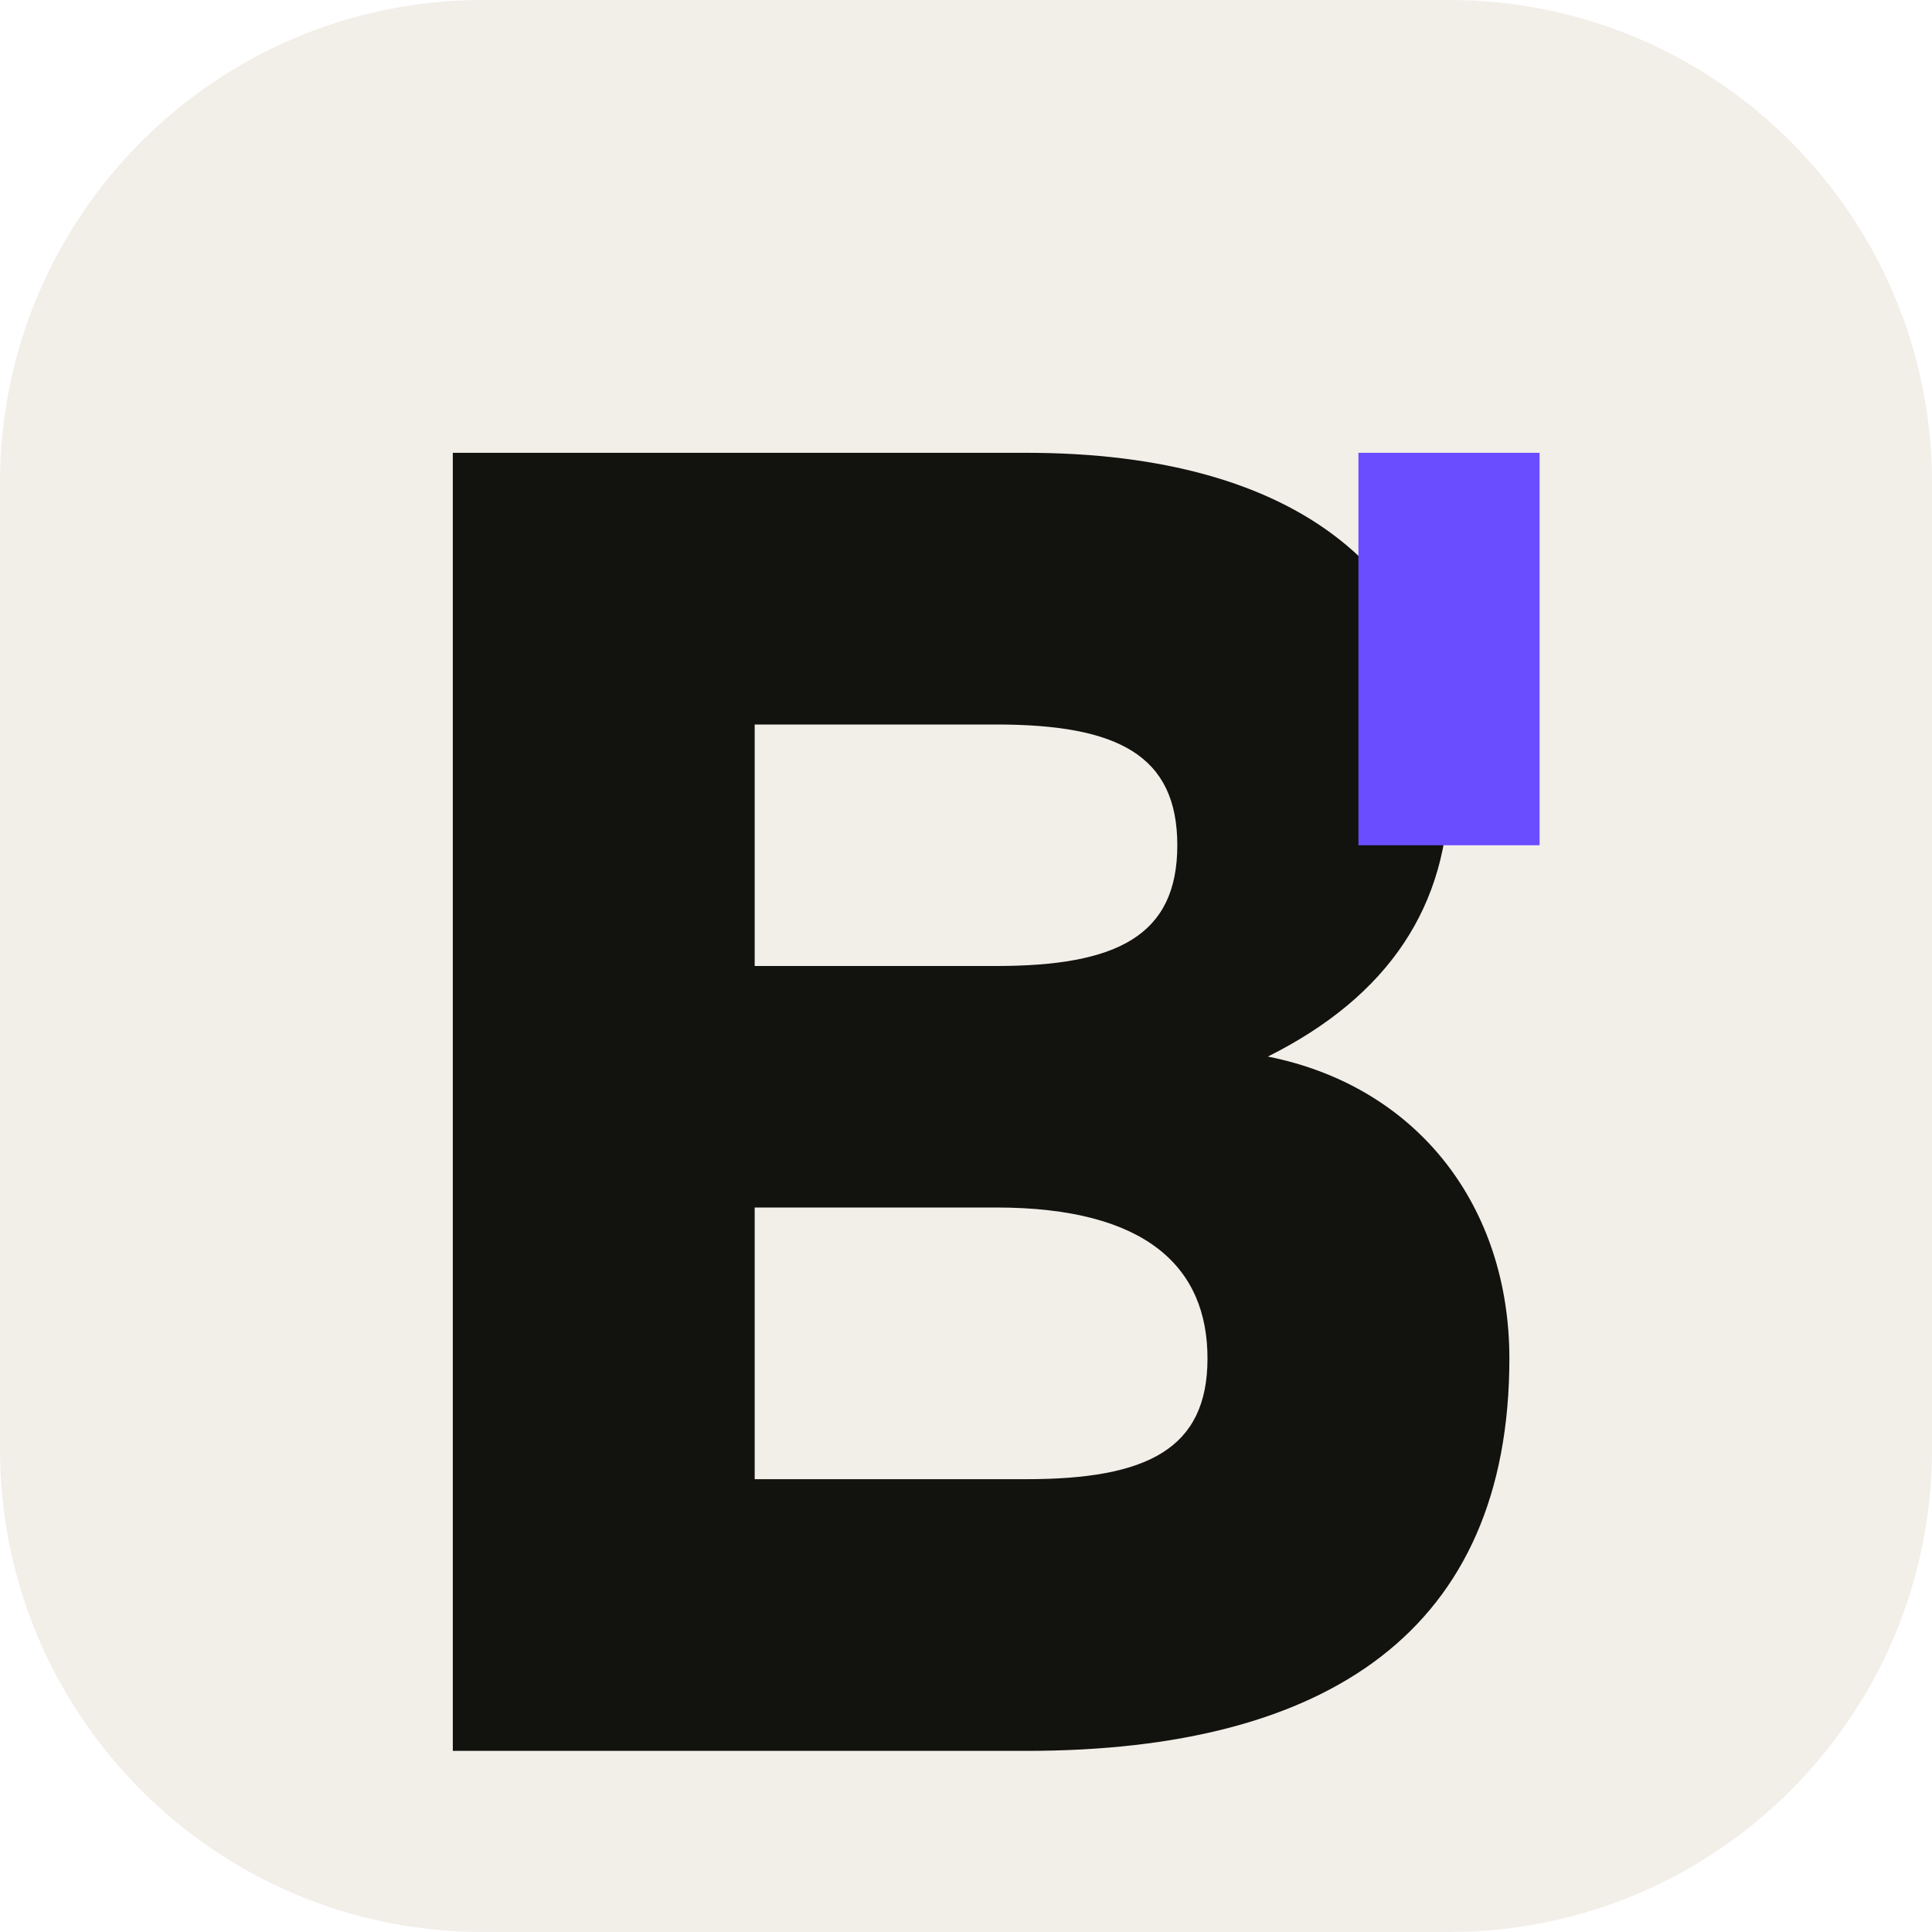
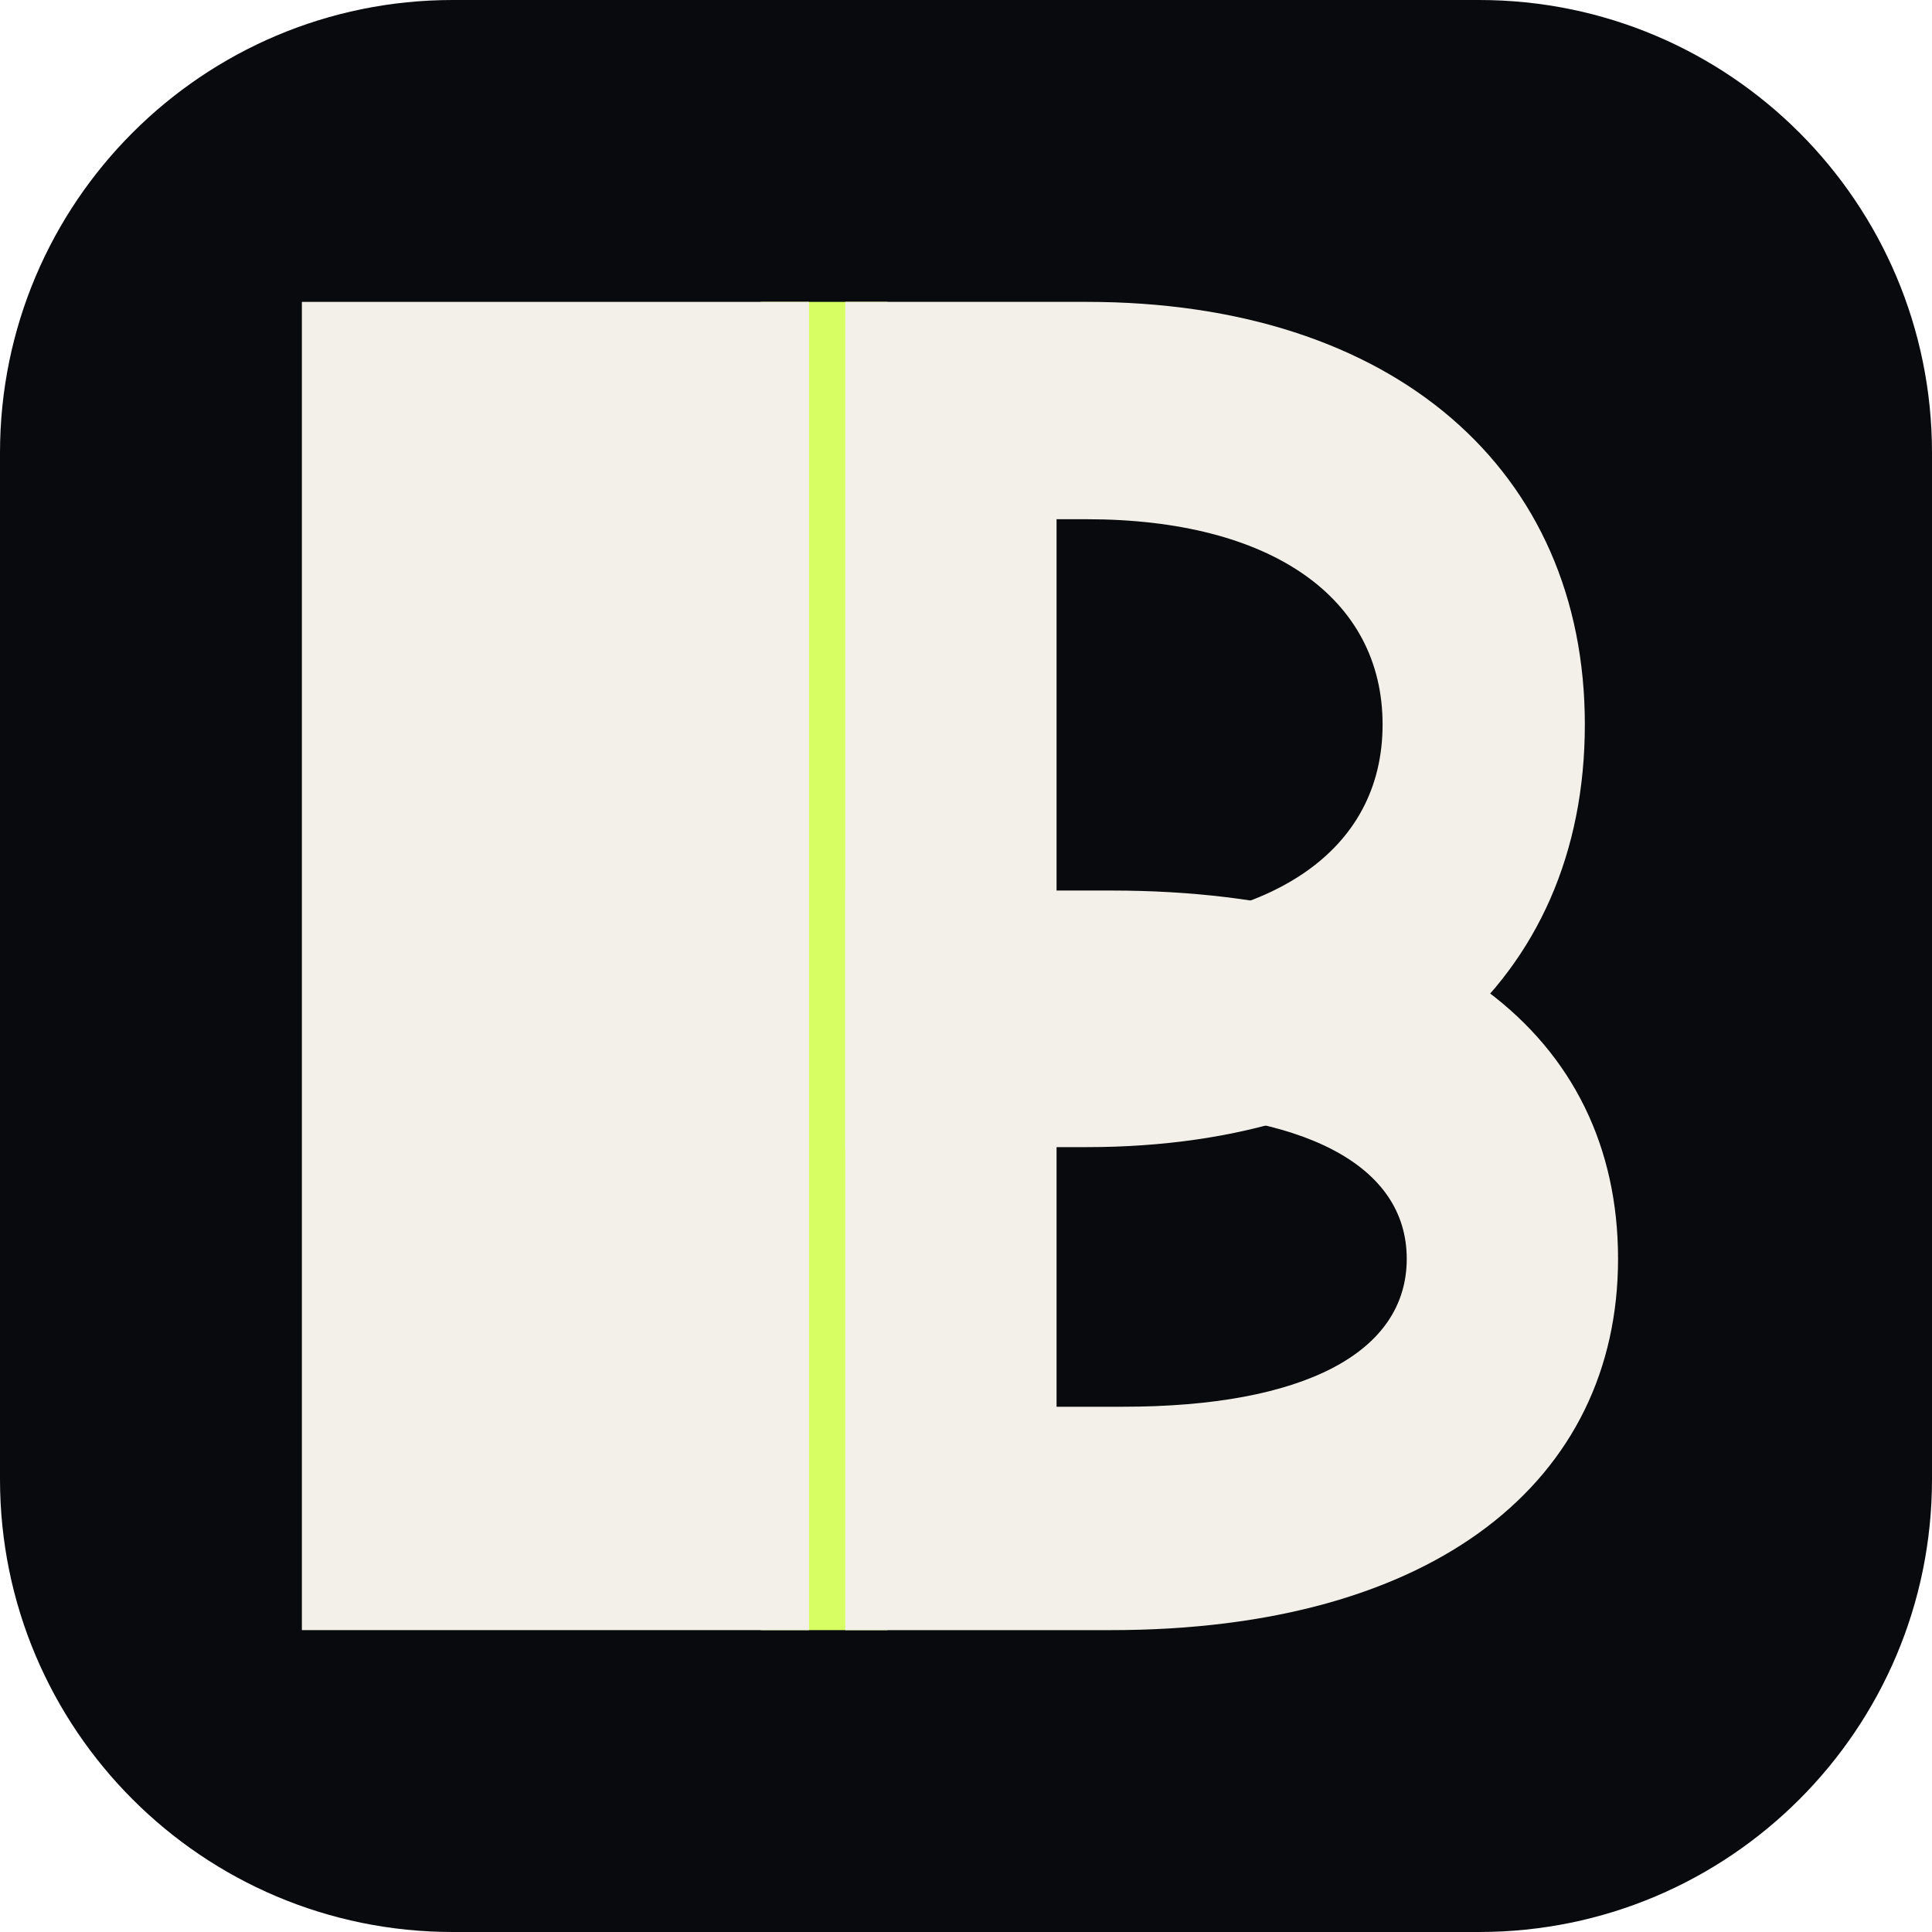
<svg xmlns="http://www.w3.org/2000/svg" viewBox="0 0 64 64">
-   <rect width="64" height="64" rx="16" fill="#f2eee8" />
-   <path d="M15 15h19c9 0 14 4 14 11 0 4-2 7-6 9 5 1 8 5 8 10 0 9-6 13-16 13H15V15Zm10 9v8h8c4 0 6-1 6-4s-2-4-6-4h-8Zm0 16v9h9c4 0 6-1 6-4s-2-5-7-5h-8Z" fill="#12120f" />
-   <path d="M45 15h6v13h-6z" fill="#694dff" />
+   <rect width="64" height="64" rx="15" fill="#080a0d" />
+   <path fill="#d7ff63" d="M25.2 10h4.2v44h-4.2z" />
+   <path fill="#f3f0e9" d="M10 10h16.8v44H10z" />
+   <g fill="#f3f0e9" fill-rule="evenodd">
+     <path d="M28 10h8c10.2 0 16.5 5.6 16.5 14 0 8.5-6.3 14-16.5 14h-8V10Zm7 7.2v13.5h1c6.1 0 9.8-2.5 9.8-6.7 0-4.2-3.7-6.8-9.8-6.8h-1Z" />
+     <path d="M28 29.5h8.8c10.8 0 16.8 4.8 16.8 12.2 0 7.3-6 12.3-16.8 12.3H28V29.5Zm7 7.3v9.8h2.2c6 0 9.4-1.8 9.4-4.9 0-3.1-3.4-4.9-9.4-4.9H35Z" />
+   </g>
</svg>
